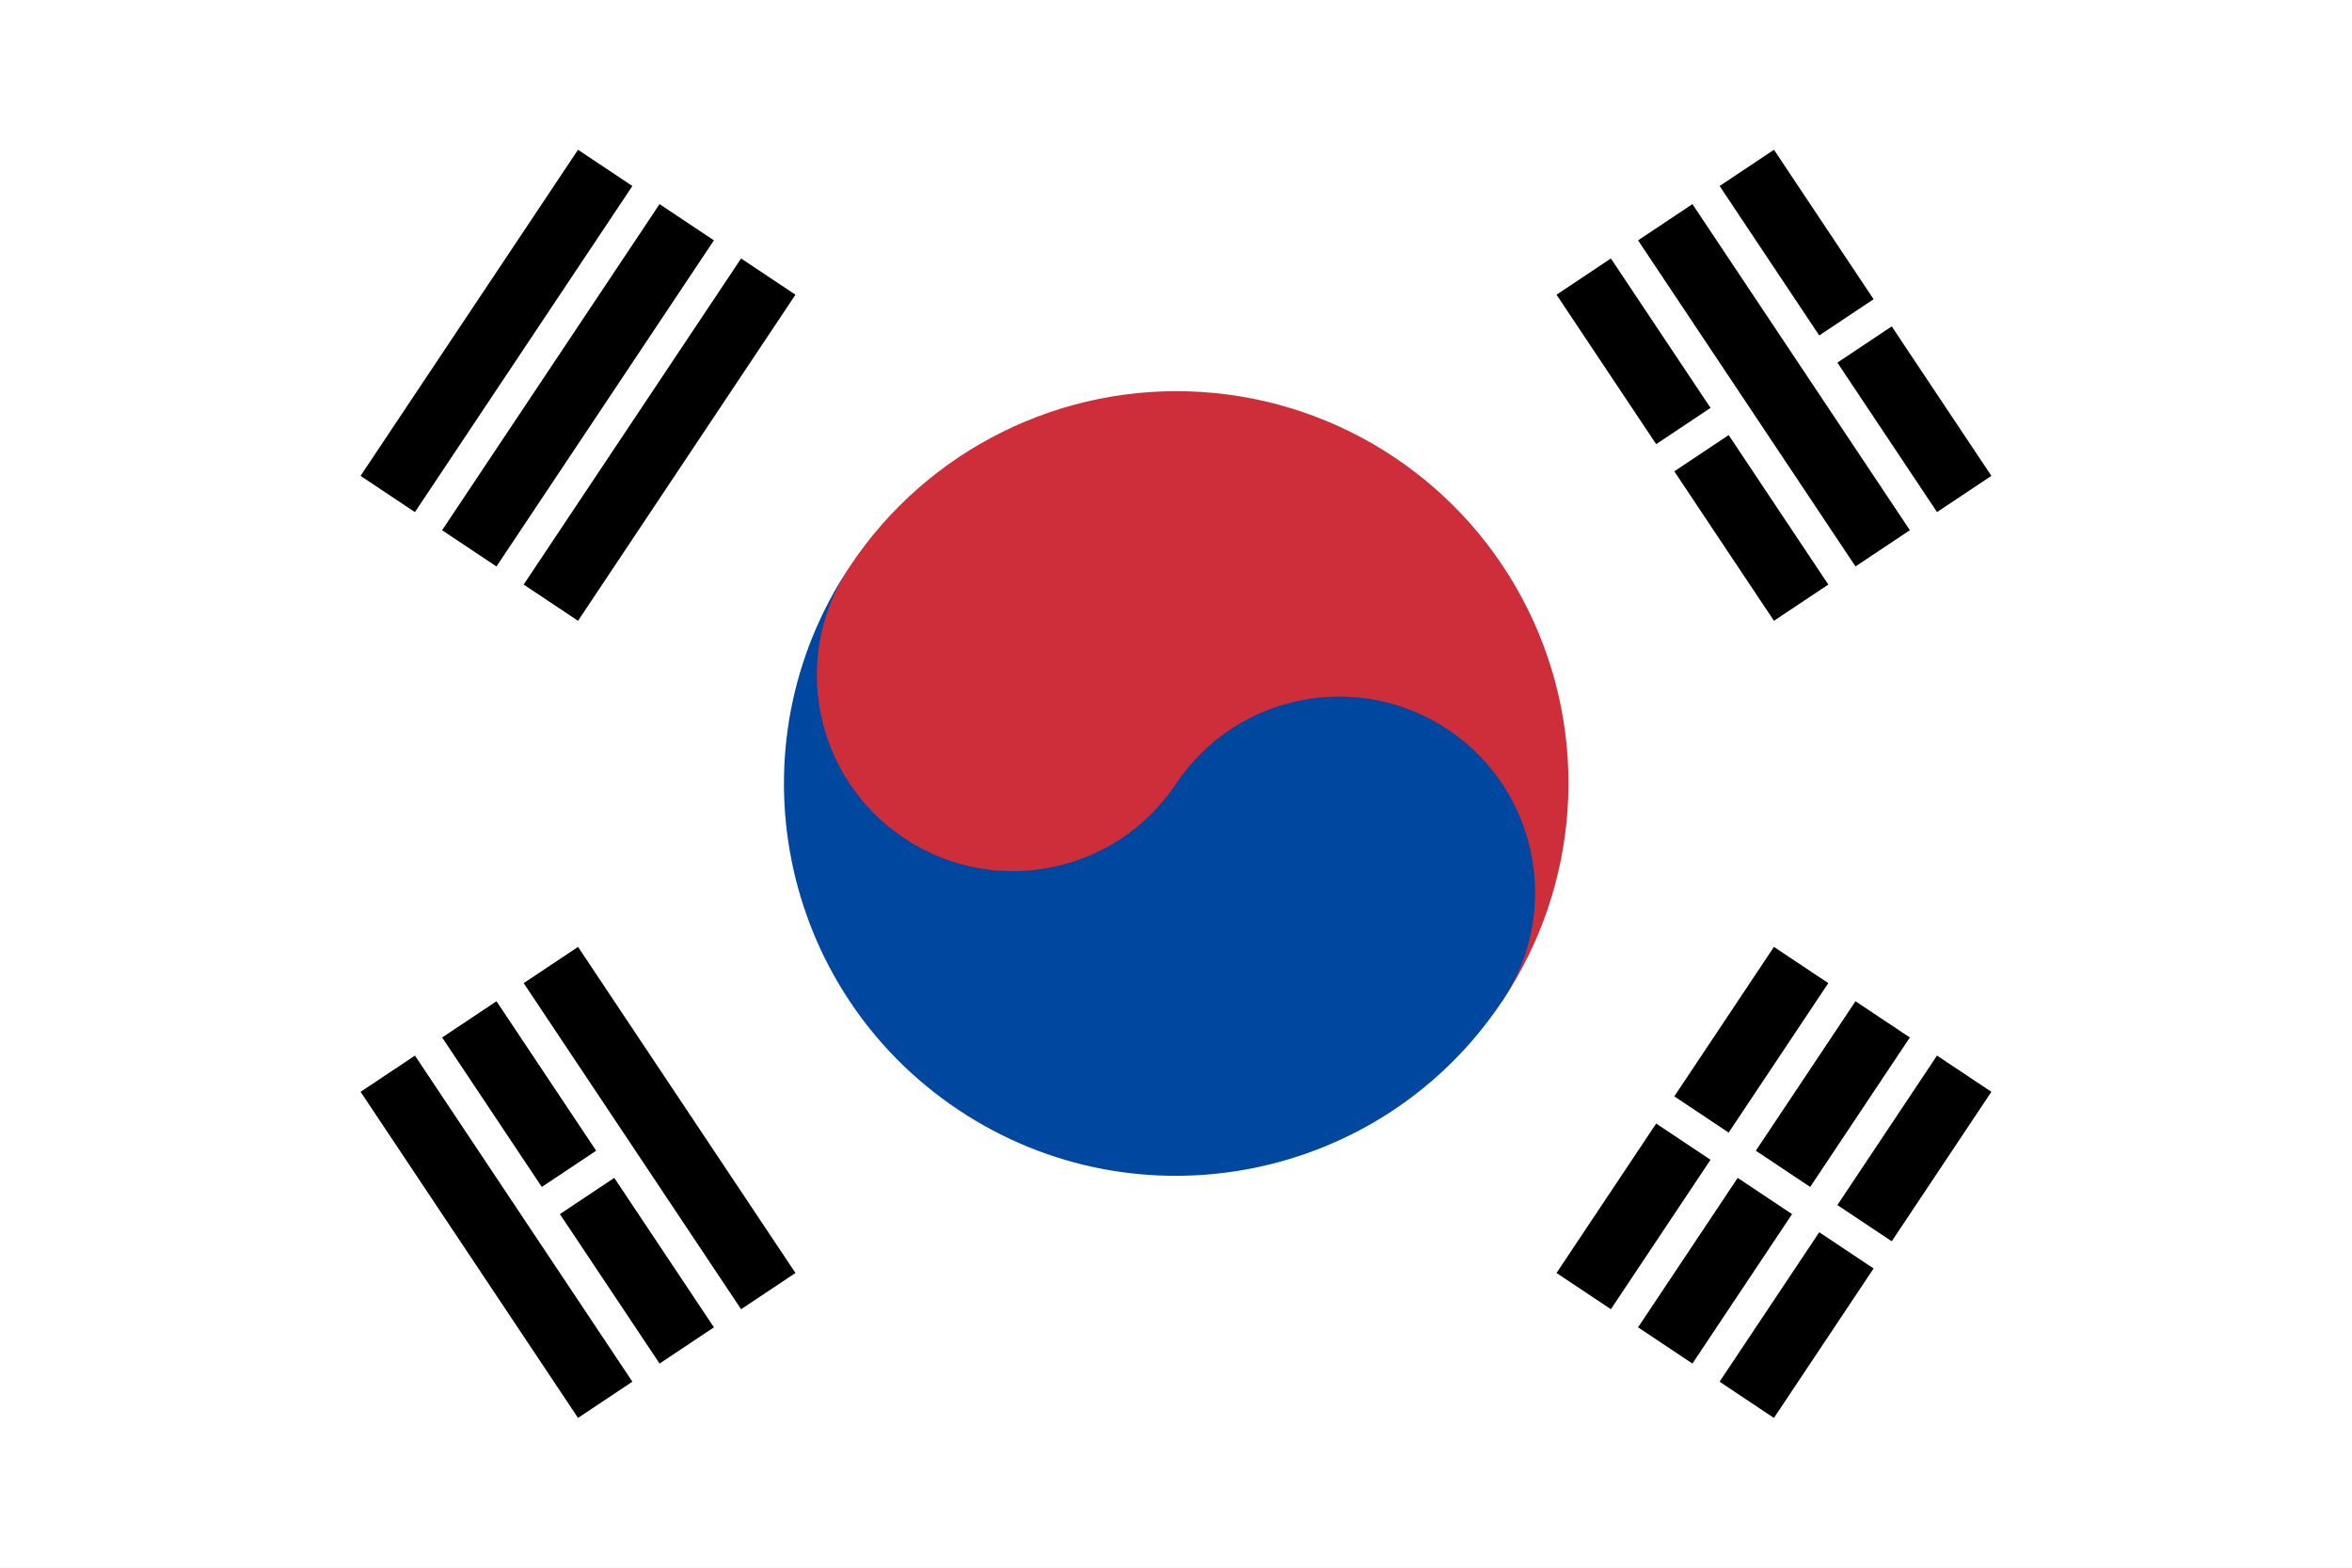
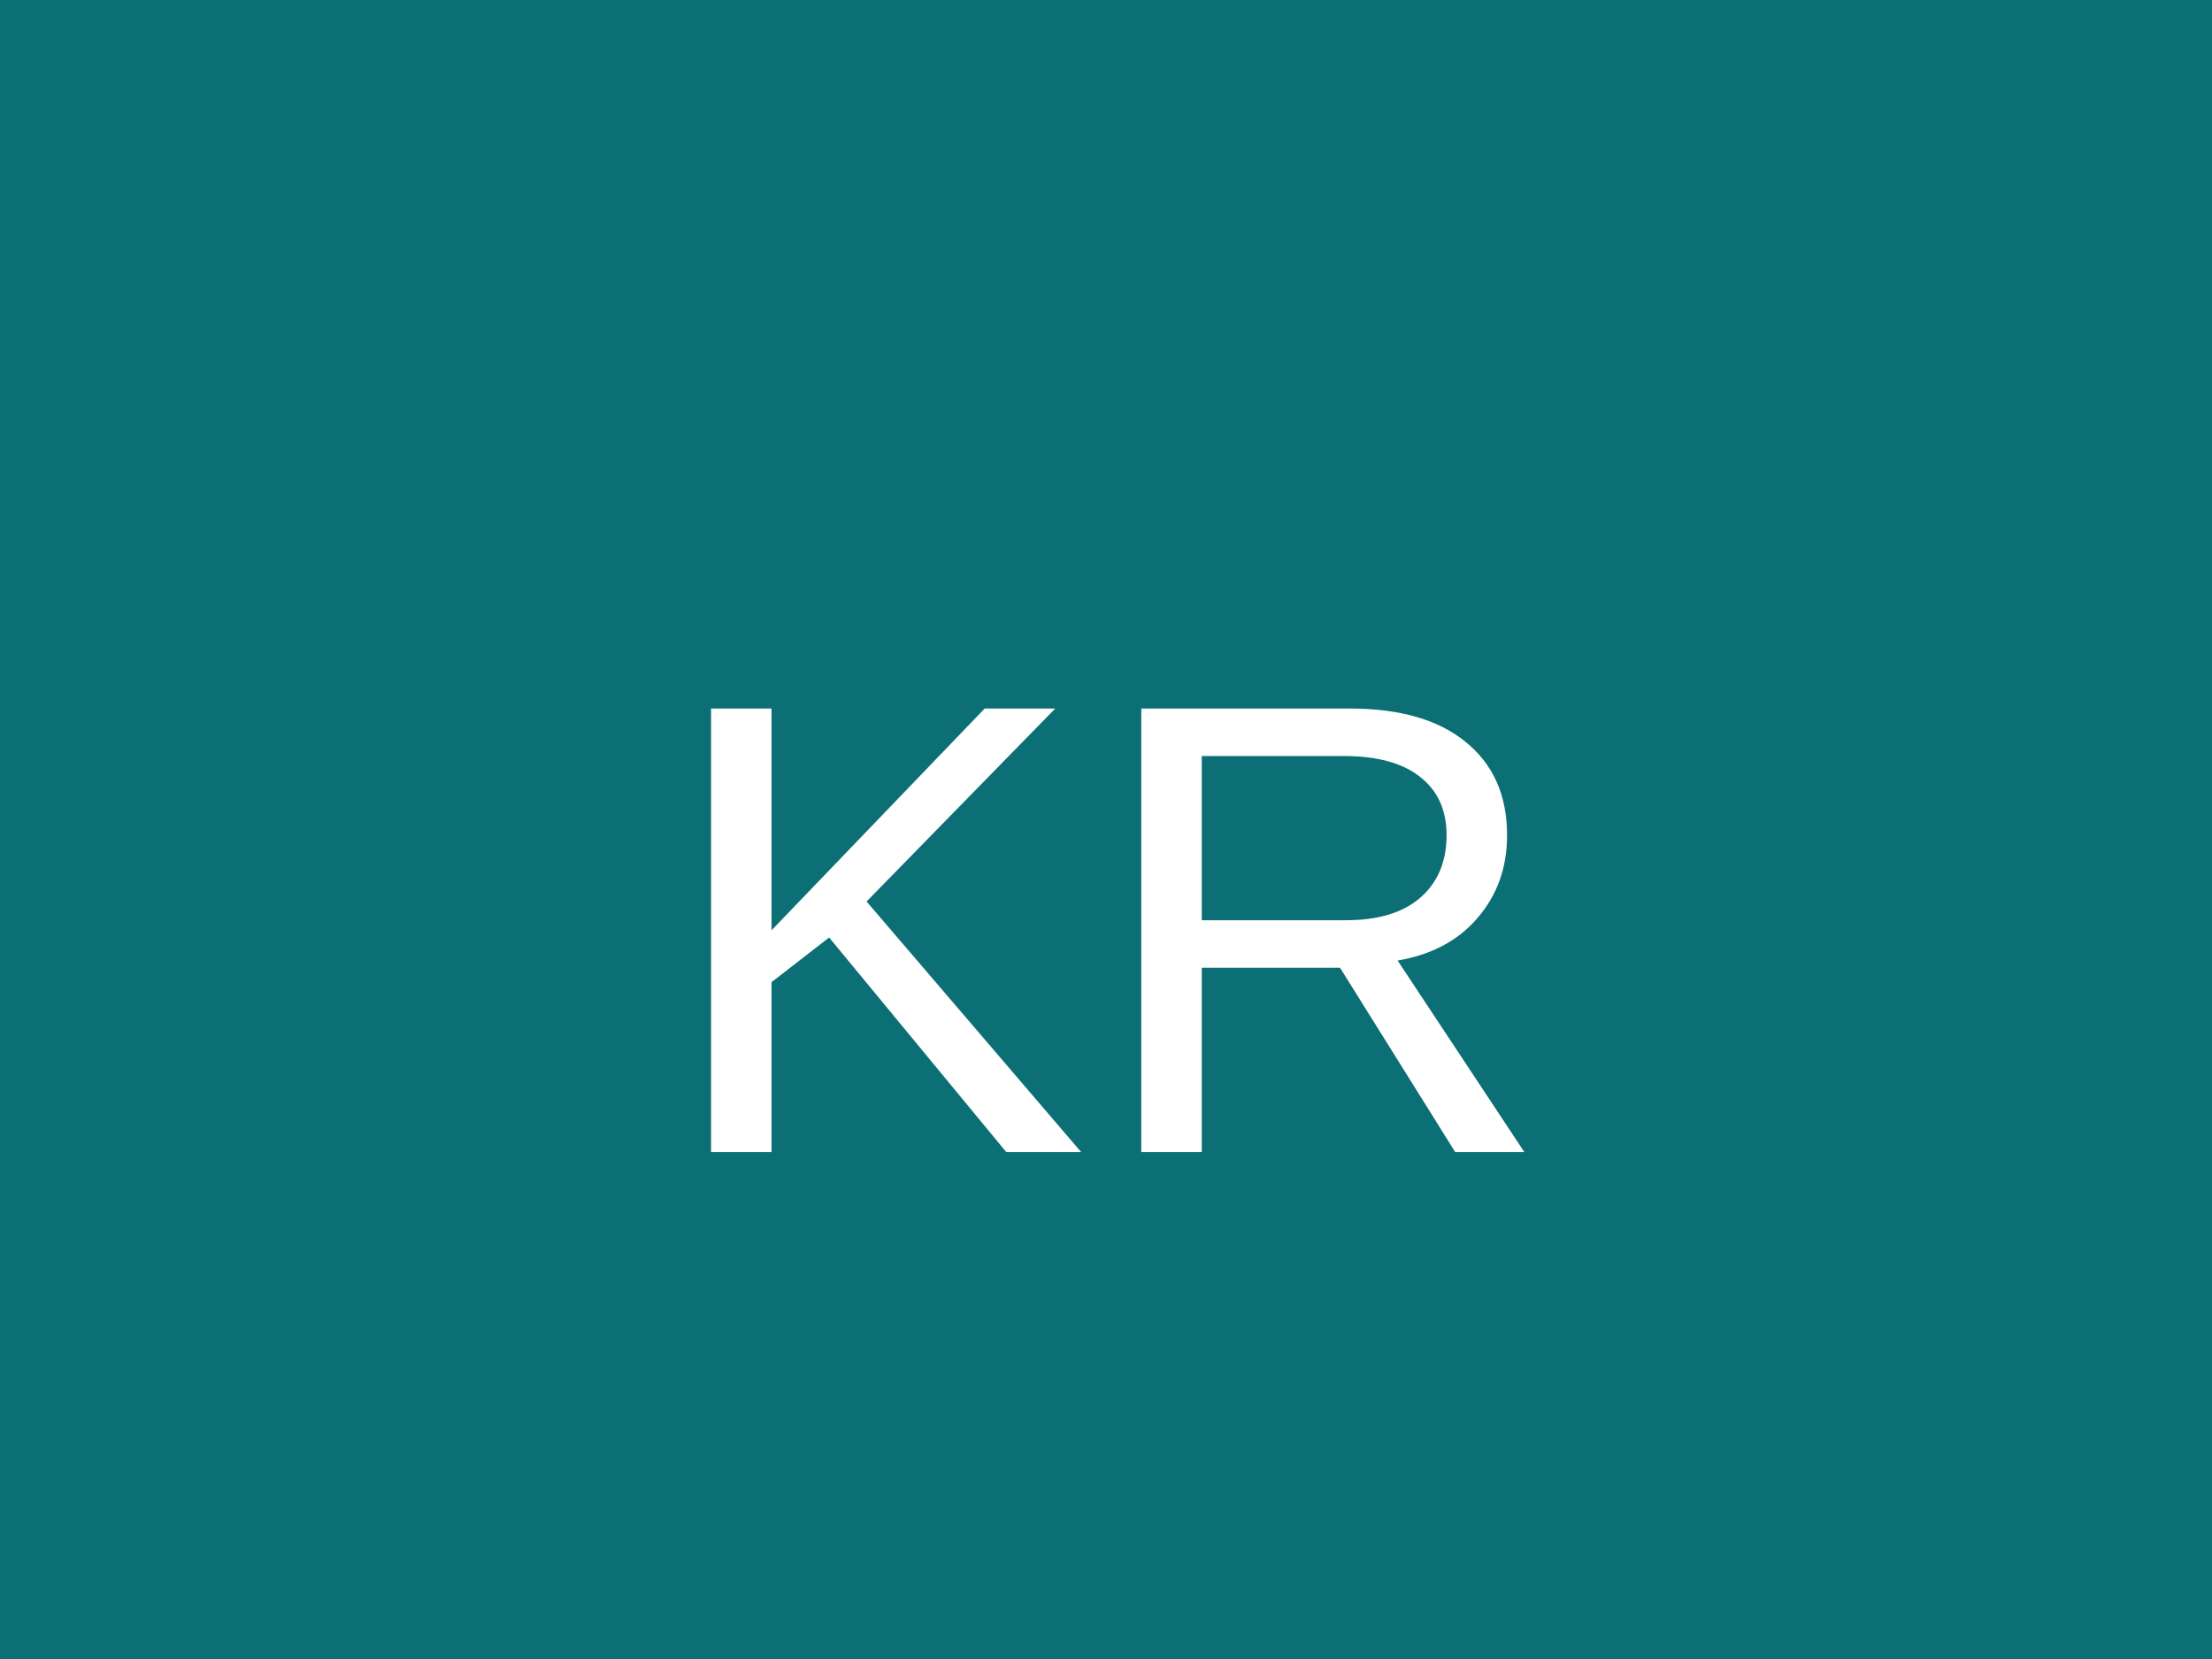
- <svg xmlns="http://www.w3.org/2000/svg" width="900" height="600" viewBox="-72 -48 144 96">
-   <path fill="#fff" d="M-72-48v96H72v-96z" />
-   <g stroke="#000" stroke-width="4">
-     <path d="M-34.946-37.72-48.26-17.75m4.992 3.328 13.313-19.97m4.992 3.329-13.312 19.969m63.236 42.157 6.101-9.152m1.11-1.664 6.101-9.153m4.993 3.328-6.102 9.153m-1.11 1.664-6.101 9.152m4.992 3.329 6.102-9.153m1.11-1.664 6.1-9.153M-48.259 17.75l13.313 19.97m4.992-3.329-6.102-9.152m-1.109-1.664-6.102-9.153m4.993-3.328 13.312 19.97m63.236-42.158-6.101-9.153m-1.11-1.664-6.101-9.152m4.992-3.328 13.313 19.969m4.992-3.328-6.102-9.153m-1.11-1.664-6.1-9.153" />
-   </g>
-   <path fill="#cd2e3a" d="M9.985 6.656A18 18 0 1 1-19.97-13.313a24 24 0 1 1 39.938 26.626" />
-   <path fill="#0047a0" d="M0 0a12 12 0 1 1 19.97 13.313 24 24 0 1 1-39.94-26.626A12 12 0 1 0 0 0" />
+ <svg xmlns="http://www.w3.org/2000/svg" width="24" height="18" viewBox="0 0 24 18">
+   <rect width="24" height="18" fill="#0b6f75" />
+   <text x="12" y="12.5" font-family="Arial,sans-serif" font-size="7" text-anchor="middle" fill="white">KR</text>
</svg>
